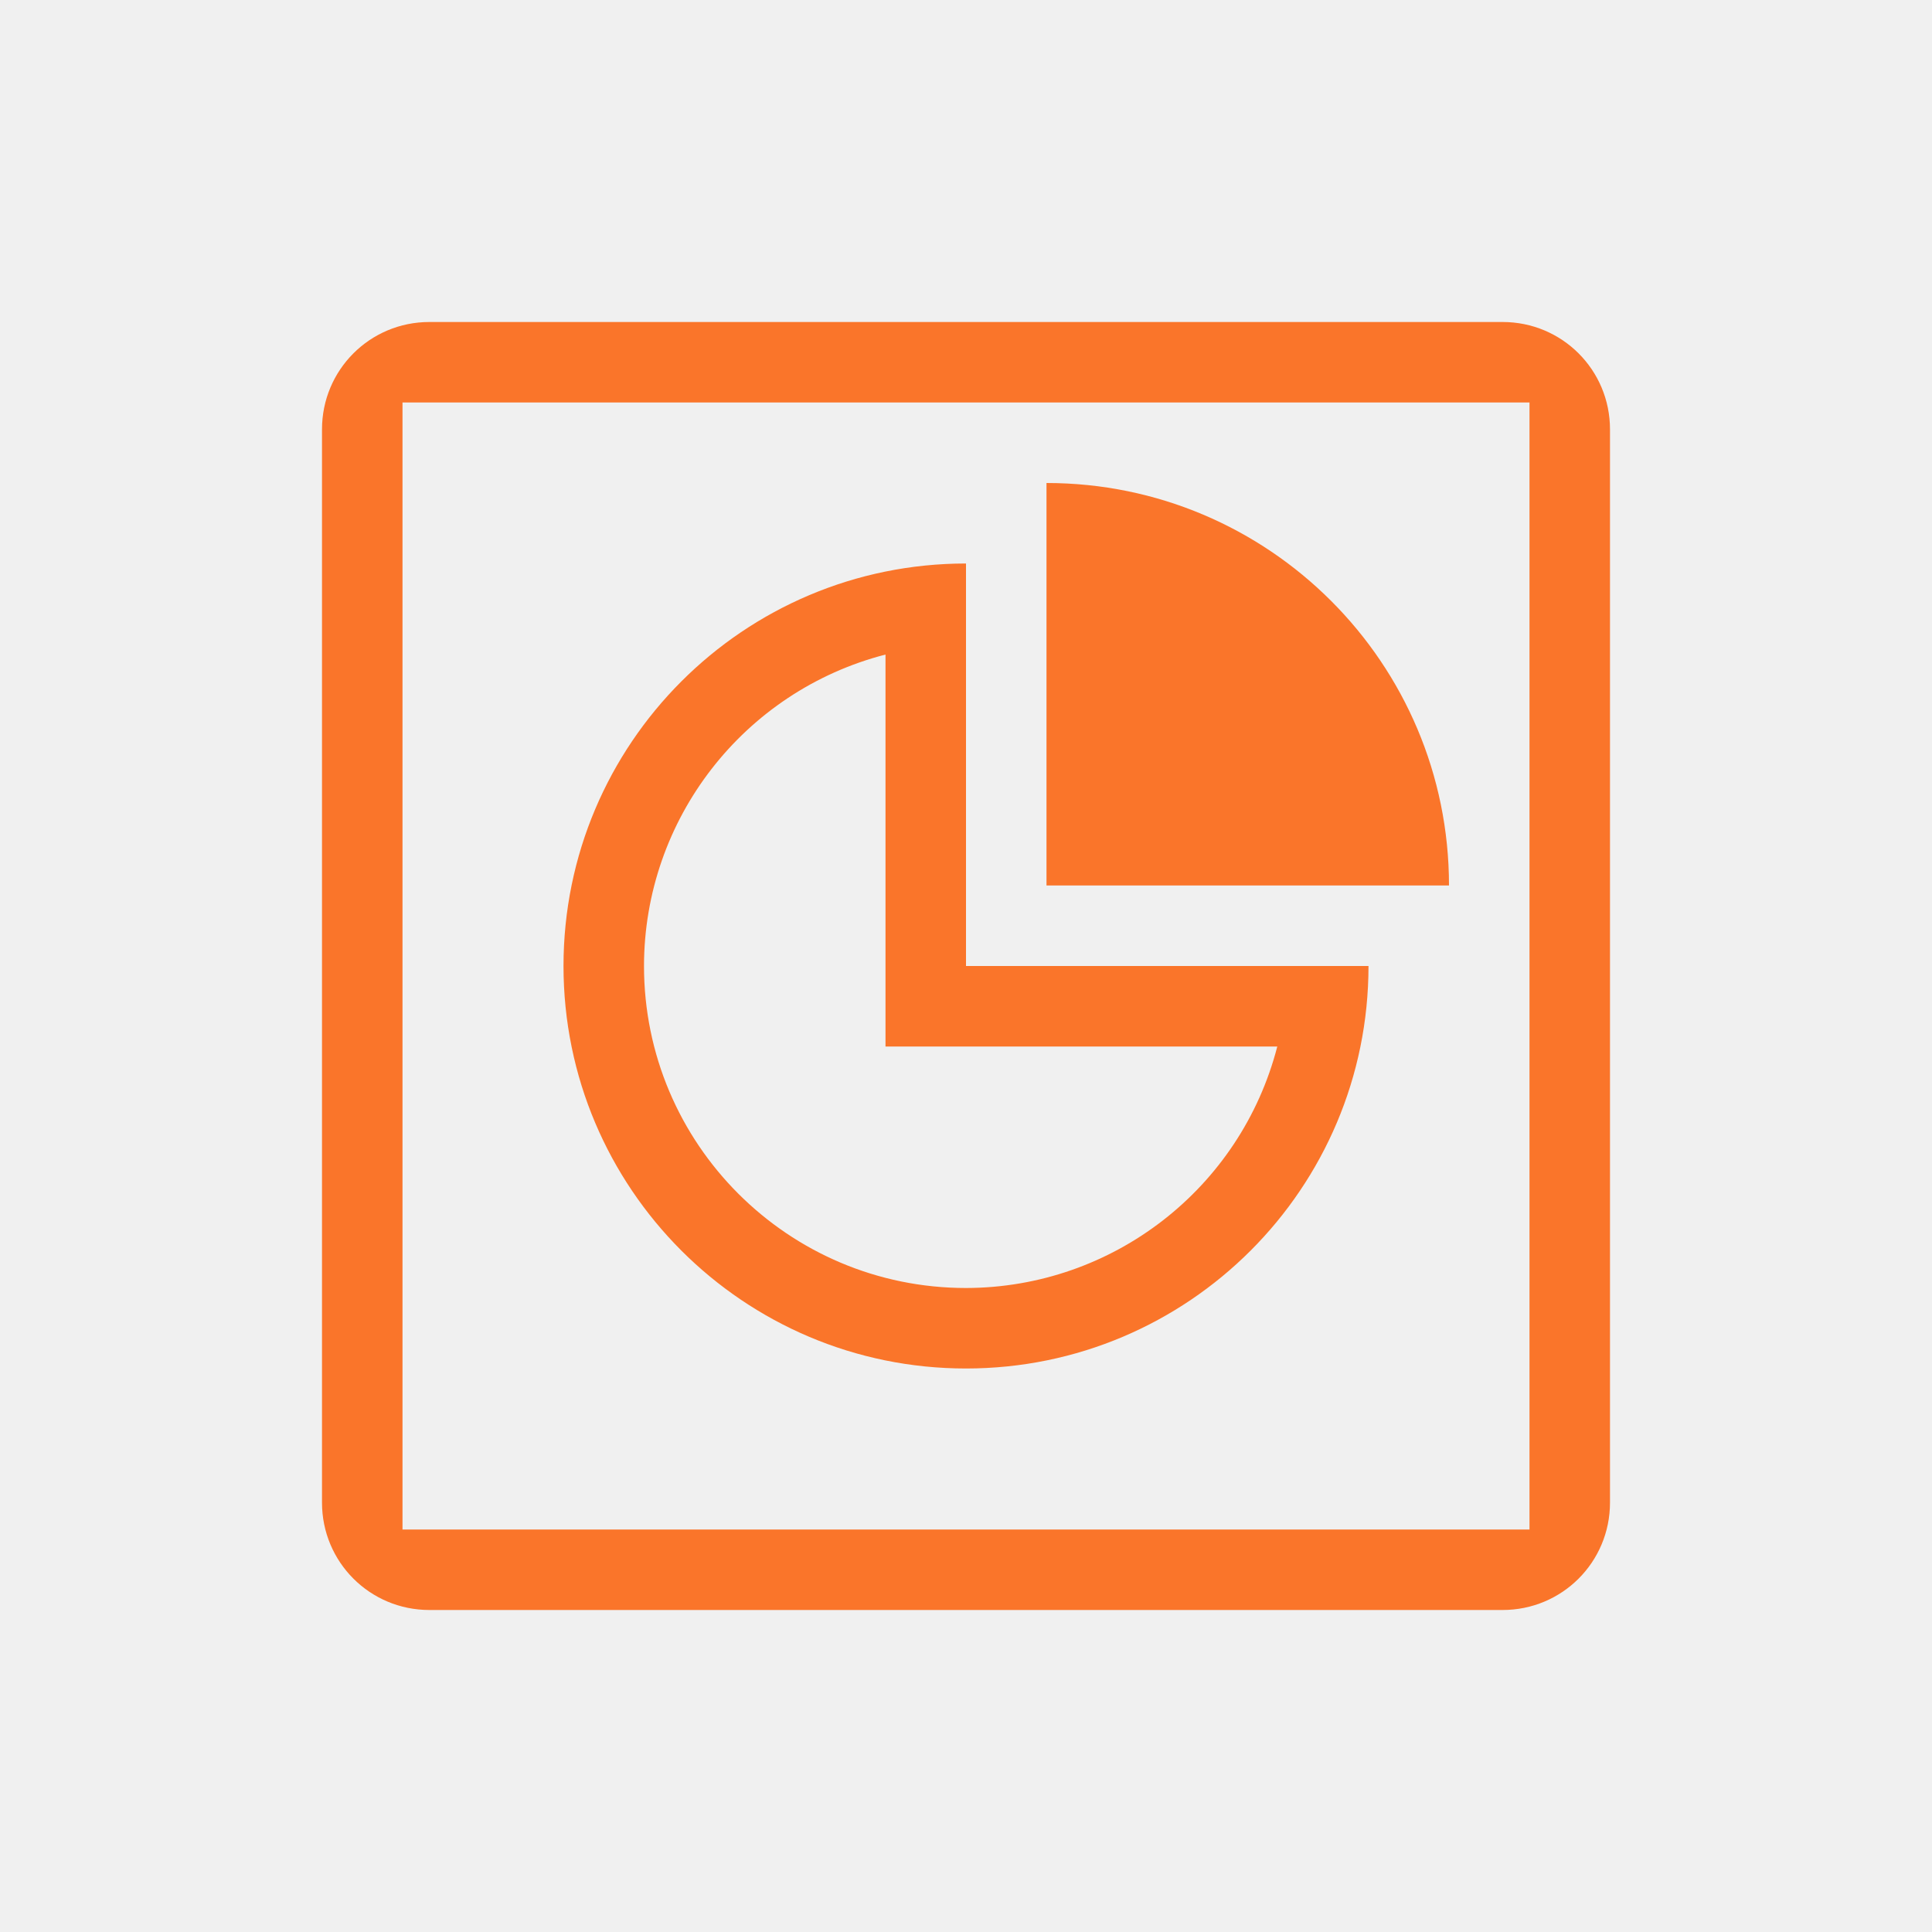
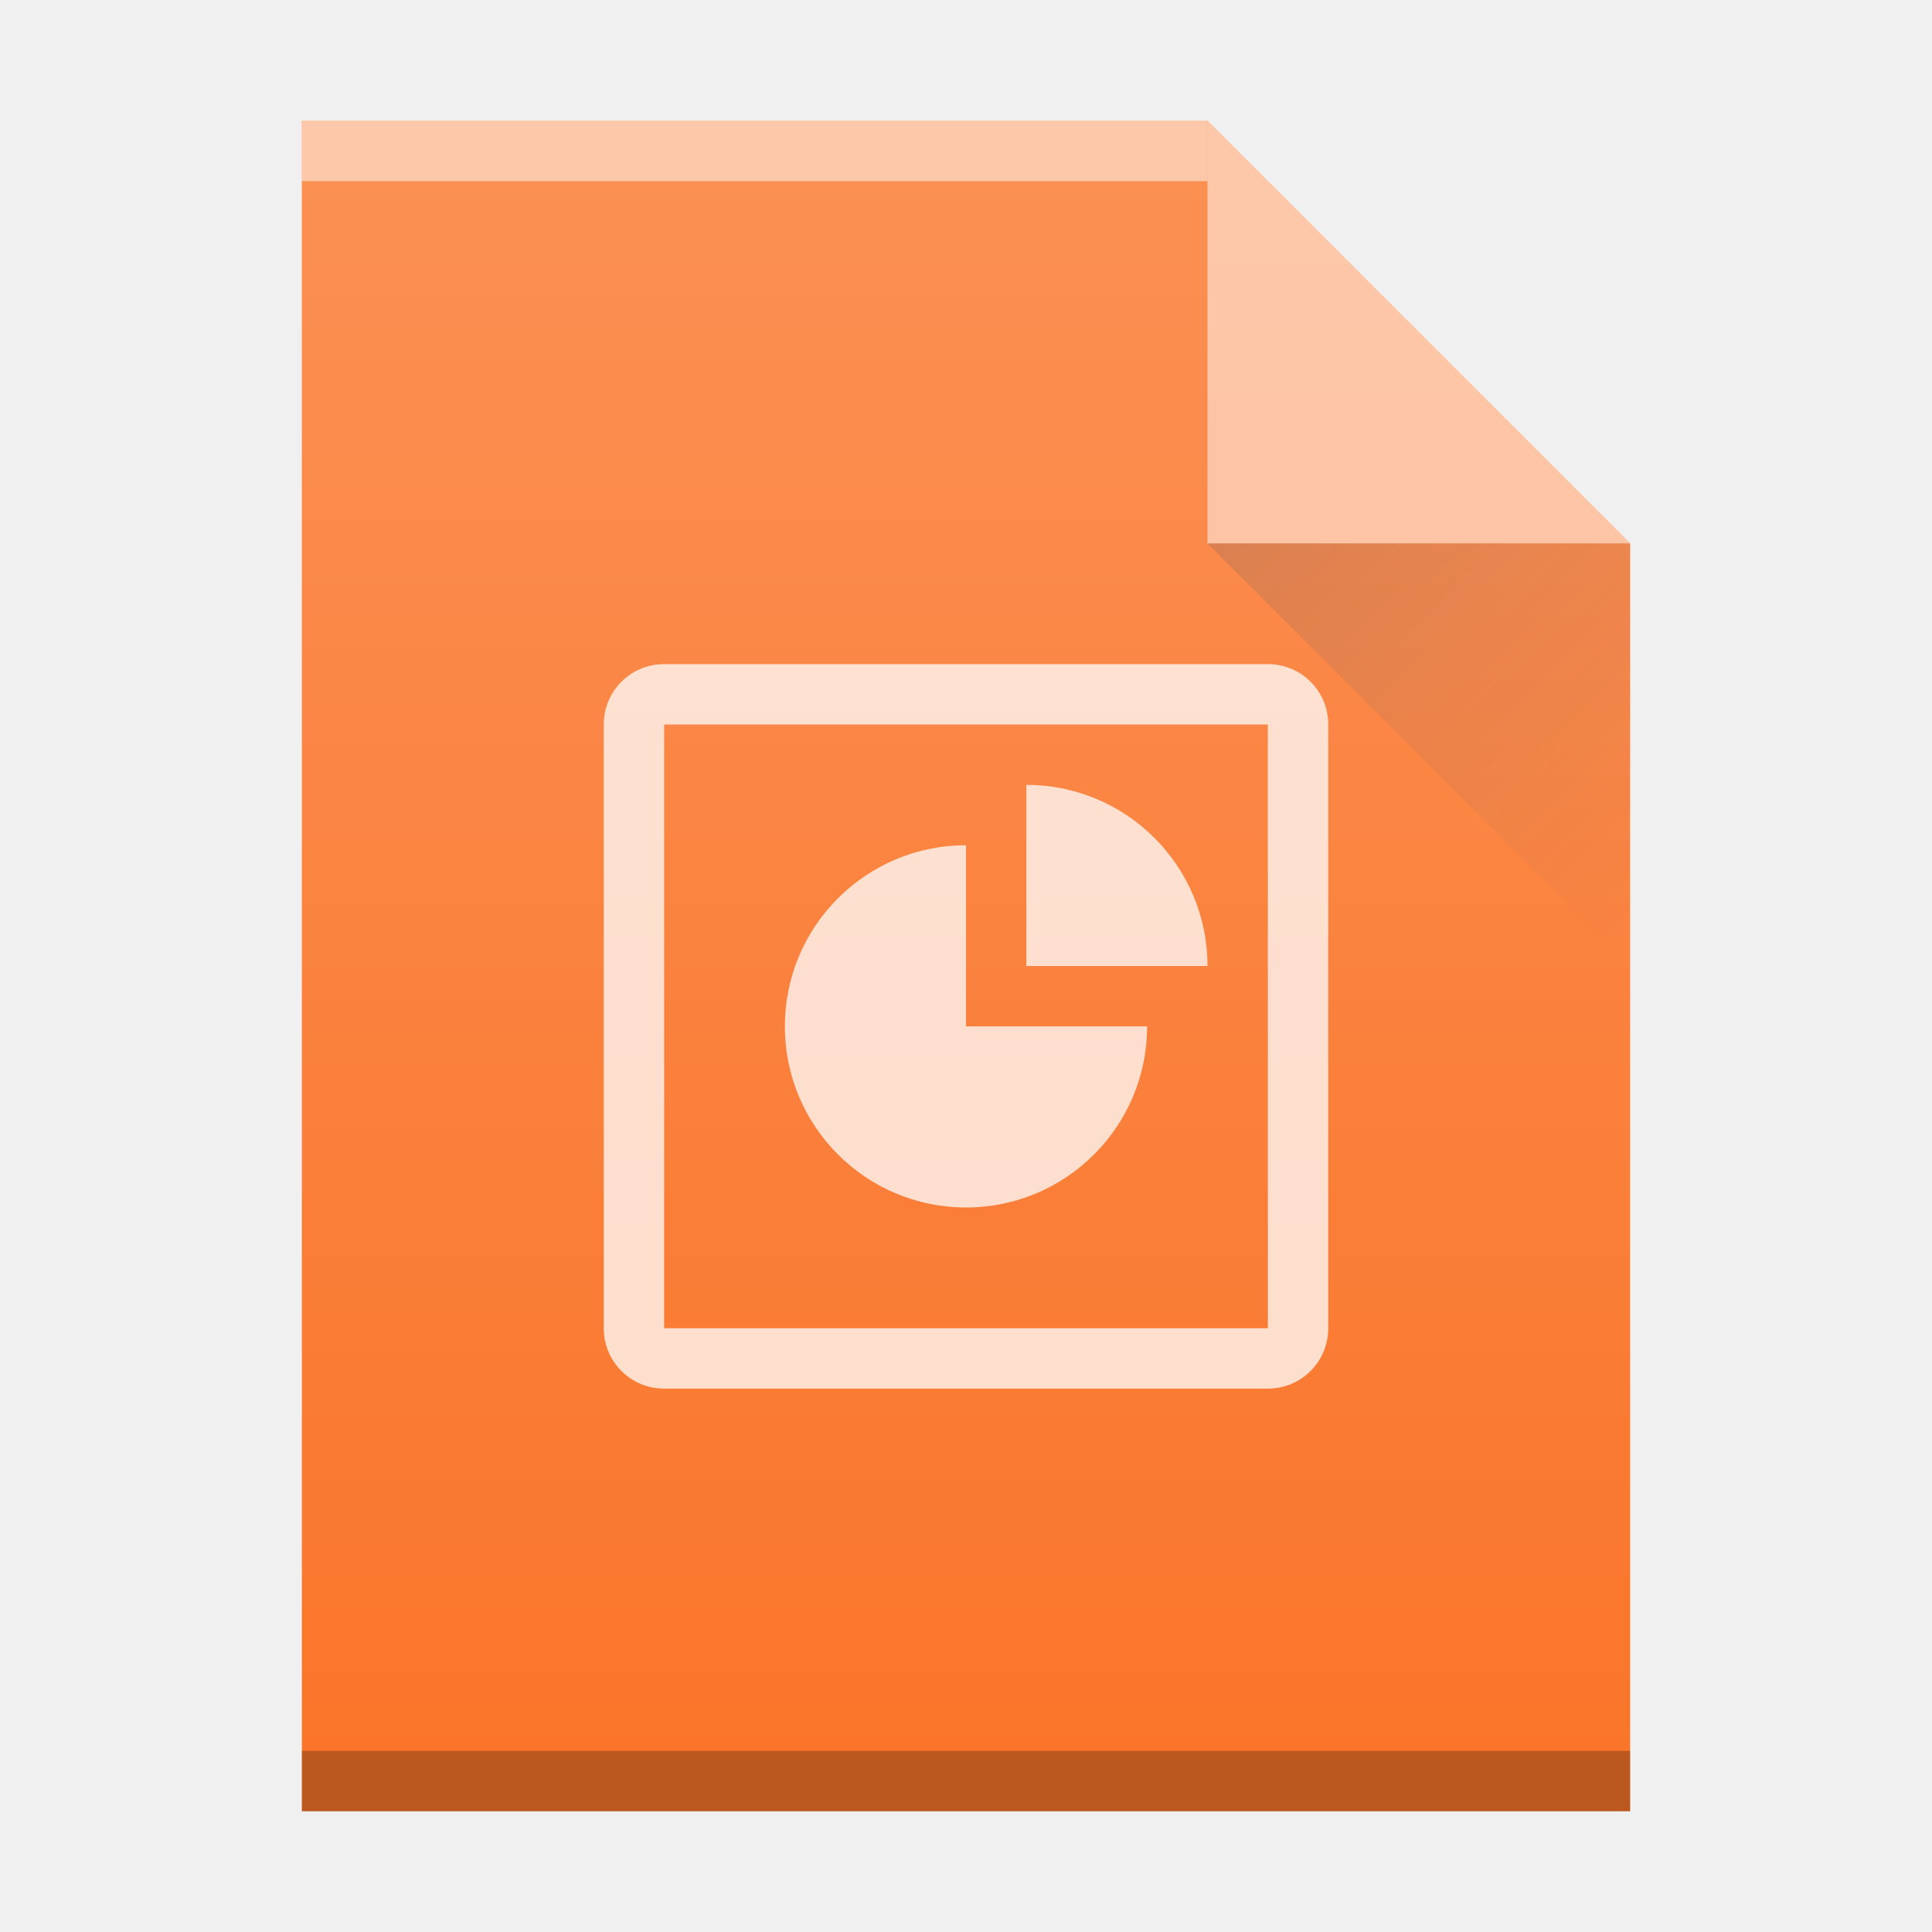
- <svg xmlns="http://www.w3.org/2000/svg" width="24" version="1.1" height="24" id="svg2" viewBox="0 0 24 24">
-   <defs id="defs3871" />
-   <g transform="translate(1,1)">
-     <g style="fill:#f27935" id="layer1-8" transform="matrix(1 0 0 1 0 -1030.362)">
-       <path style="color:#000000;color-interpolation:sRGB;color-interpolation-filters:linearRGB;fill:#fa752a;color-rendering:auto;image-rendering:auto;shape-rendering:auto;text-rendering:auto" d="M 4.334 3 C 3.595 3 3 3.595 3 4.334 L 3 17.666 C 3 18.405 3.595 19 4.334 19 L 17.666 19 C 18.405 19 19 18.405 19 17.666 L 19 4.334 C 19 3.595 18.405 3 17.666 3 L 4.334 3 z M 4 4 L 18 4 L 18 18 L 4 18 L 4 4 z M 12 5 L 12 10 L 17 10 A 5 5 0 0 0 12 5 z M 11 6 A 5 5 0 0 0 6 11 A 5 5 0 0 0 11 16 A 5 5 0 0 0 16 11 L 15 11 L 11 11 L 11 7 L 11 6 z M 10 7.131 L 10 12 L 11 12 L 14.867 12 A 4 4 0 0 1 11 15 A 4 4 0 0 1 7 11 A 4 4 0 0 1 10 7.131 z " transform="translate(0,1030.362)" id="path4" />
+ <svg xmlns="http://www.w3.org/2000/svg" width="32" height="32">
+   <defs>
+     <linearGradient id="a" y1="524.8" x1="404.57" y2="531.8" x2="411.57" gradientUnits="userSpaceOnUse">
+       <stop stop-color="#383e51" />
+       <stop offset="1" stop-color="#655c6f" stop-opacity="0" />
+     </linearGradient>
+     <linearGradient id="b" y1="392.36" y2="365.36" x2="0" gradientUnits="userSpaceOnUse" gradientTransform="translate(309.57 152.44)">
+       <stop stop-color="#ffffff" stop-opacity="0" />
+       <stop offset="1" stop-color="#ffffff" stop-opacity=".2" />
+     </linearGradient>
+   </defs>
+   <g transform="translate(-384.57-515.8)">
+     <path fill="#fa752a" d="m389.57 545.8v-28h15l7 7v21h-7z" />
+     <g transform="scale(1-1)">
+       <rect width="15" x="389.57" opacity=".5" y="-518.8" fill="#ffffff" height="1" />
+       <rect width="22" x="389.57" opacity=".25" y="-545.8" height="1" />
    </g>
+     <g fill-rule="evenodd">
+       <path opacity=".5" fill="#ffffff" d="m411.57 524.8l-7-7v7z" />
+       <path opacity=".2" fill="url(#a)" d="m411.57 531.8l-7-7h7z" />
+     </g>
+     <path opacity=".75" color-interpolation-filters="linearRGB" color="#000000" image-rendering="auto" color-rendering="auto" d="m395.57 526.8c-.554 0-1 .446-1 1v10c0 .554.446 1 1 1h10c.554 0 1-.446 1-1v-10c0-.554-.446-1-1-1zm0 1h10v10h-10zm6 1v3h3a3 3 0 0 0 -3 -3m-1 1a3 3 0 0 0 -3 3 3 3 0 0 0 3 3 3 3 0 0 0 3 -3h-3z" color-interpolation="sRGB" text-rendering="auto" fill="#ffffff" shape-rendering="auto" />
+     <path fill="url(#b)" d="m389.57 545.8v-28h15l7 7v21h-14z" />
  </g>
</svg>
